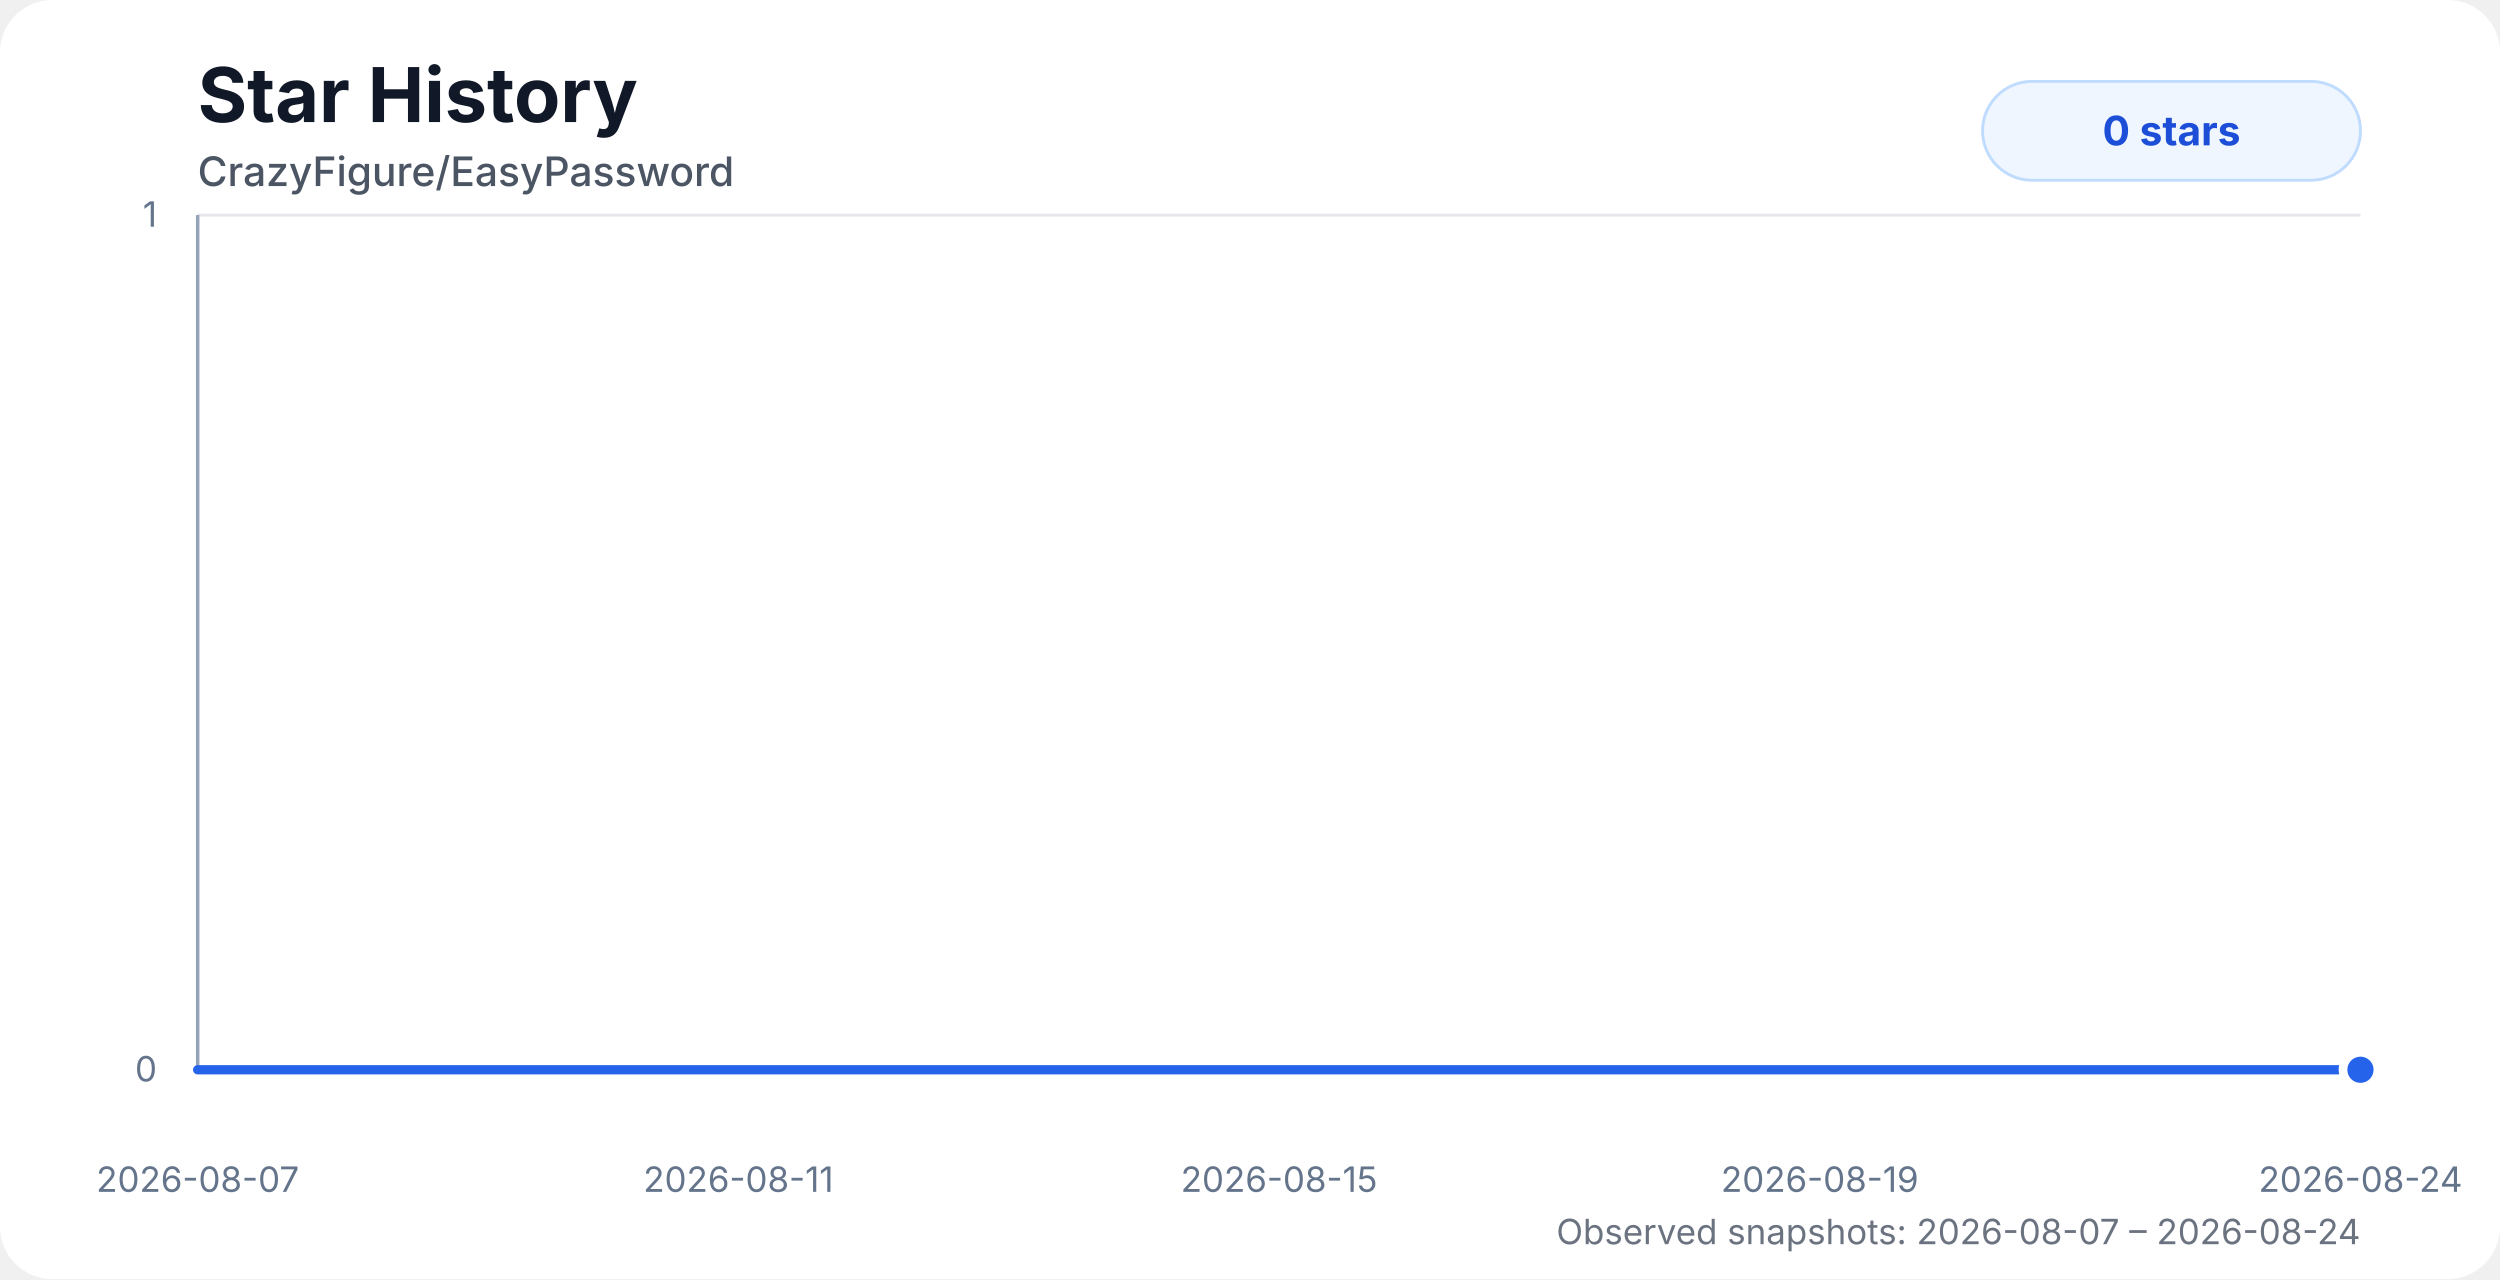
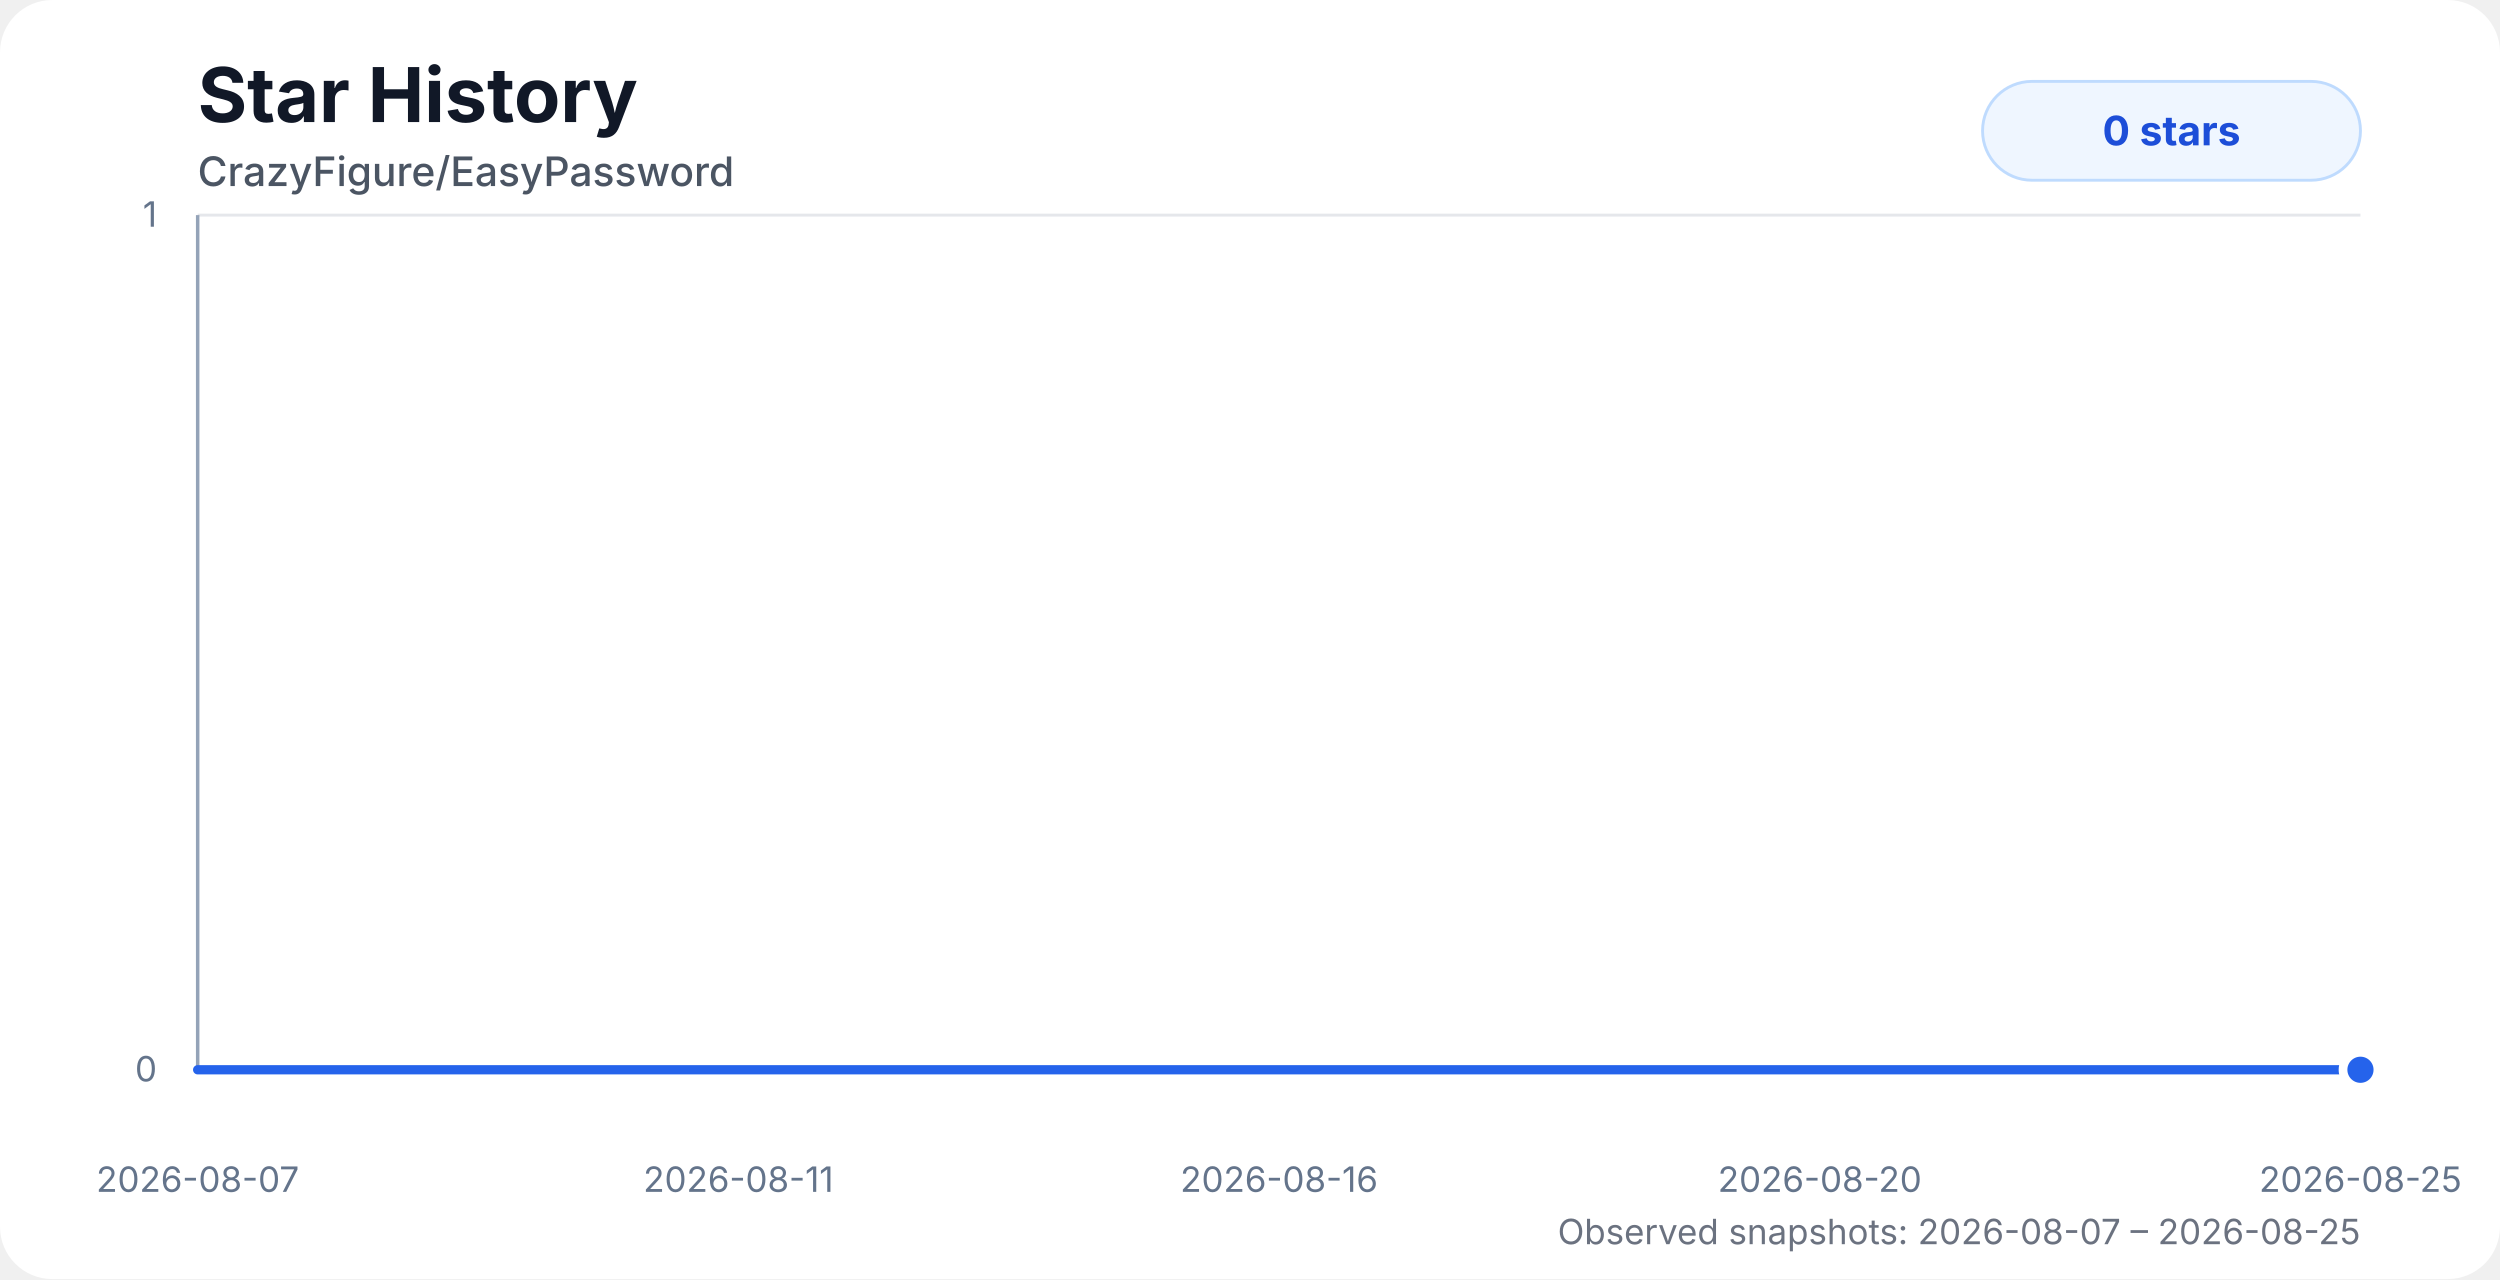
<svg xmlns="http://www.w3.org/2000/svg" width="860" height="440" viewBox="0 0 860 440" role="img" aria-labelledby="title desc">
  <style>
    .chart-bg { fill: #ffffff; }
    .title { fill: #111827; font: 700 26px system-ui, -apple-system, BlinkMacSystemFont, "Segoe UI", sans-serif; }
    .subtitle { fill: #4b5563; font: 500 14px system-ui, -apple-system, BlinkMacSystemFont, "Segoe UI", sans-serif; }
    .axis-label { fill: #64748b; font: 12px system-ui, -apple-system, BlinkMacSystemFont, "Segoe UI", sans-serif; }
    .grid { stroke: #e5e7eb; stroke-width: 1; }
    .axis { stroke: #94a3b8; stroke-width: 1.2; }
    .area { fill: url(#starGradient); opacity: 0.28; }
    .line { fill: none; stroke: #2563eb; stroke-width: 3.2; stroke-linecap: round; stroke-linejoin: round; }
    .dot { fill: #2563eb; stroke: #ffffff; stroke-width: 3; }
    .badge { fill: #eff6ff; stroke: #bfdbfe; }
    .badge-text { fill: #1d4ed8; font: 700 14px system-ui, -apple-system, BlinkMacSystemFont, "Segoe UI", sans-serif; }
    .status { fill: #6b7280; font: 12px system-ui, -apple-system, BlinkMacSystemFont, "Segoe UI", sans-serif; }
    @media (prefers-color-scheme: dark) {
      .chart-bg { fill: #0d1117; }
      .title { fill: #f8fafc; }
      .subtitle { fill: #cbd5e1; }
      .axis-label { fill: #94a3b8; }
      .grid { stroke: #1f2937; }
      .axis { stroke: #475569; }
      .dot { stroke: #0d1117; }
      .badge { fill: #172554; stroke: #1d4ed8; }
      .badge-text { fill: #bfdbfe; }
      .status { fill: #94a3b8; }
    }
  </style>
  <defs>
    <linearGradient id="starGradient" x1="0" x2="0" y1="0" y2="1">
      <stop offset="0%" stop-color="#2563eb" stop-opacity="0.72" />
      <stop offset="100%" stop-color="#2563eb" stop-opacity="0" />
    </linearGradient>
  </defs>
  <rect class="chart-bg" width="860" height="440" rx="18" />
  <text class="title" x="68" y="42">Star History</text>
  <text class="subtitle" x="68" y="64">CrazyFigure/EasyPassword</text>
  <g>
    <line class="grid" x1="68" y1="368" x2="812" y2="368" />
    <line class="grid" x1="68" y1="74" x2="812" y2="74" />
    <line class="axis" x1="68" y1="74" x2="68" y2="368" />
    <line class="axis" x1="68" y1="368" x2="812" y2="368" />
    <text class="axis-label" x="54" y="372" text-anchor="end">0</text>
    <text class="axis-label" x="54" y="78" text-anchor="end">1</text>
    <text class="axis-label" x="68" y="410" text-anchor="middle">2026-08-07</text>
    <text class="axis-label" x="254" y="410" text-anchor="middle">2026-08-11</text>
-     <text class="axis-label" x="440" y="410" text-anchor="middle">2026-08-15</text>
-     <text class="axis-label" x="626" y="410" text-anchor="middle">2026-08-19</text>
-     <text class="axis-label" x="812" y="410" text-anchor="middle">2026-08-24</text>
+     <text class="axis-label" x="440" y="410" text-anchor="middle">2026-08-16</text>
+     <text class="axis-label" x="626" y="410" text-anchor="middle">2026-08-20</text>
+     <text class="axis-label" x="812" y="410" text-anchor="middle">2026-08-25</text>
  </g>
-   <path class="area" d="M 68 368 H 109.99 V 368 H 154.16 V 368 H 198.39 V 368 H 242.08 V 368 H 286.56 V 368 H 330.58 V 368 H 374.41 V 368 H 416.39 V 368 H 460.56 V 368 H 504.45 V 368 H 548.23 V 368 H 592.22 V 368 H 636.12 V 368 H 680.22 V 368 H 723.86 V 368 H 768.06 V 368 H 812 V 368 L 812 368 L 68 368 Z" />
-   <path class="line" d="M 68 368 H 109.99 V 368 H 154.16 V 368 H 198.39 V 368 H 242.08 V 368 H 286.56 V 368 H 330.58 V 368 H 374.41 V 368 H 416.39 V 368 H 460.56 V 368 H 504.45 V 368 H 548.23 V 368 H 592.22 V 368 H 636.12 V 368 H 680.22 V 368 H 723.86 V 368 H 768.06 V 368 H 812 V 368" />
+   <path class="area" d="M 68 368 H 107.66 V 368 H 149.37 V 368 H 191.15 V 368 H 232.42 V 368 H 274.43 V 368 H 316 V 368 H 357.4 V 368 H 397.05 V 368 H 438.77 V 368 H 480.22 V 368 H 521.57 V 368 H 563.12 V 368 H 604.58 V 368 H 646.23 V 368 H 687.45 V 368 H 729.2 V 368 H 770.7 V 368 H 812 V 368 L 812 368 L 68 368 Z" />
+   <path class="line" d="M 68 368 H 107.66 V 368 H 149.37 V 368 H 191.15 V 368 H 232.42 V 368 H 274.43 V 368 H 316 V 368 H 357.4 V 368 H 397.05 V 368 H 438.77 V 368 H 480.22 V 368 H 521.57 V 368 H 563.12 V 368 H 604.58 V 368 H 646.23 V 368 H 687.45 V 368 H 729.2 V 368 H 770.7 V 368 H 812 V 368" />
  <circle class="dot" cx="812" cy="368" r="6" />
  <rect class="badge" x="682" y="28" width="130" height="34" rx="17" />
  <text class="badge-text" x="747" y="50" text-anchor="middle">0 stars</text>
-   <text class="status" x="812" y="428" text-anchor="end">Observed snapshots: 2026-08-07 – 2026-08-24</text>
+   <text class="status" x="812" y="428" text-anchor="end">Observed snapshots: 2026-08-07 – 2026-08-25</text>
</svg>
